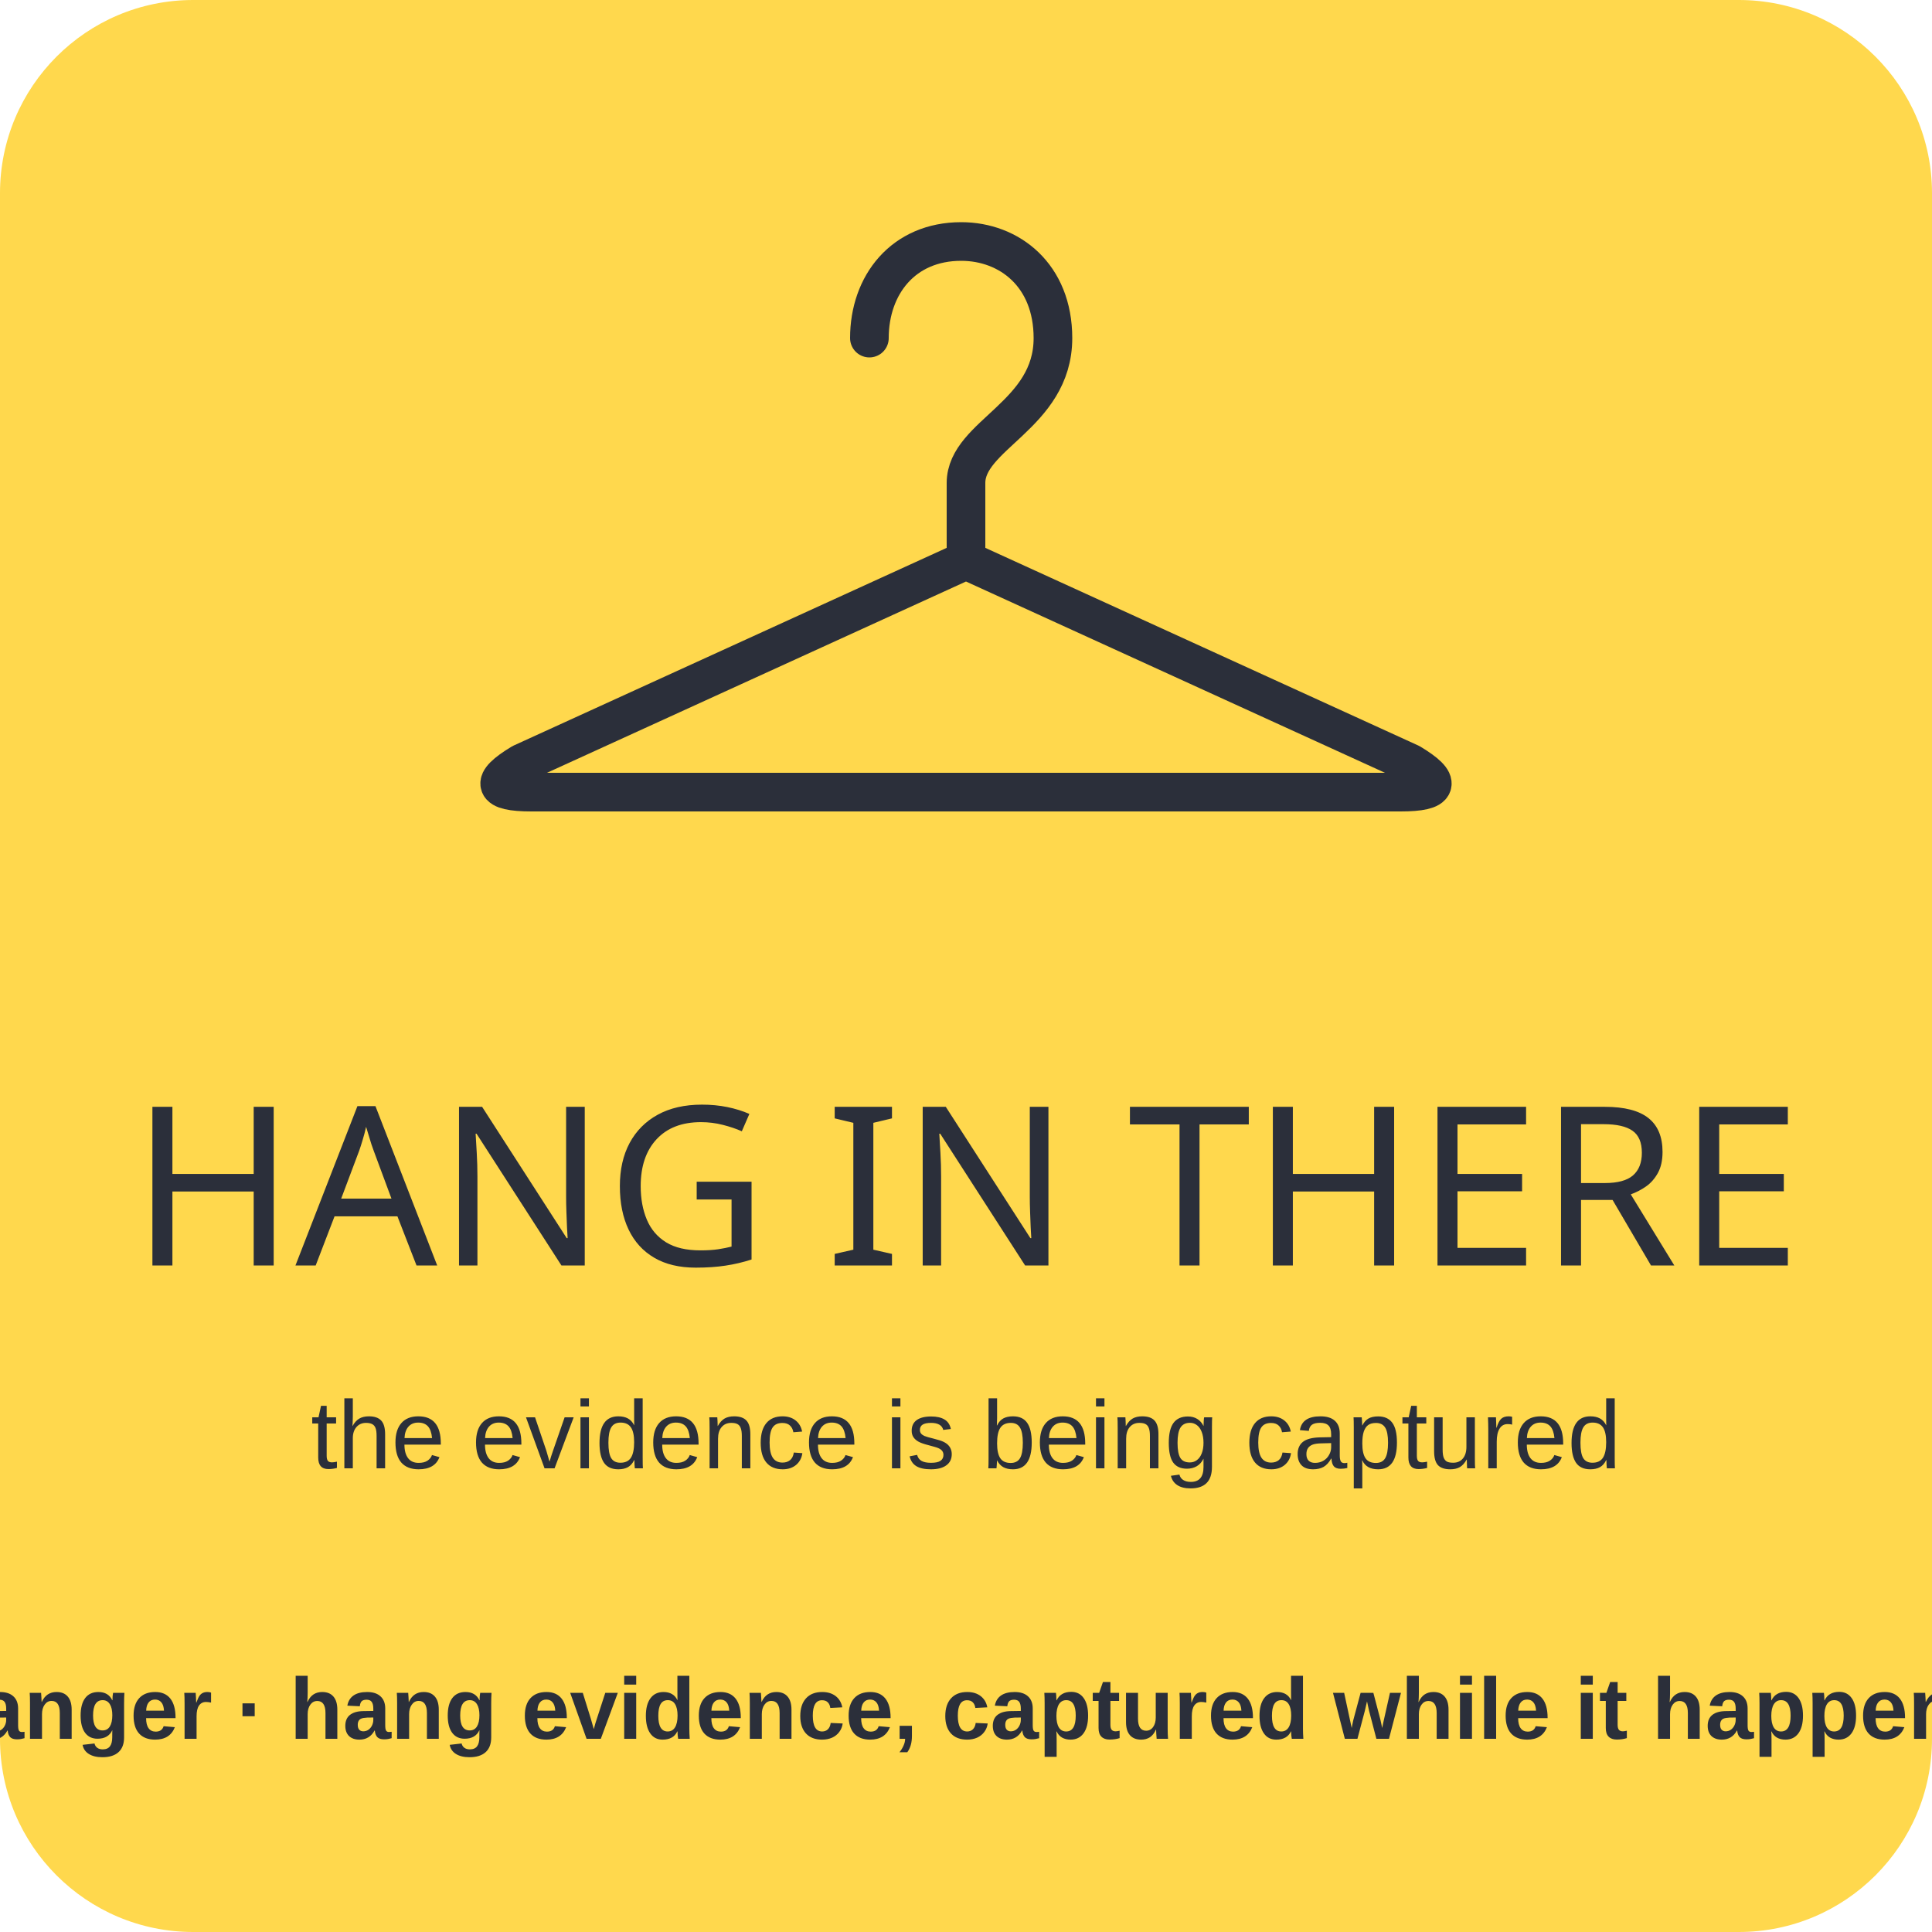
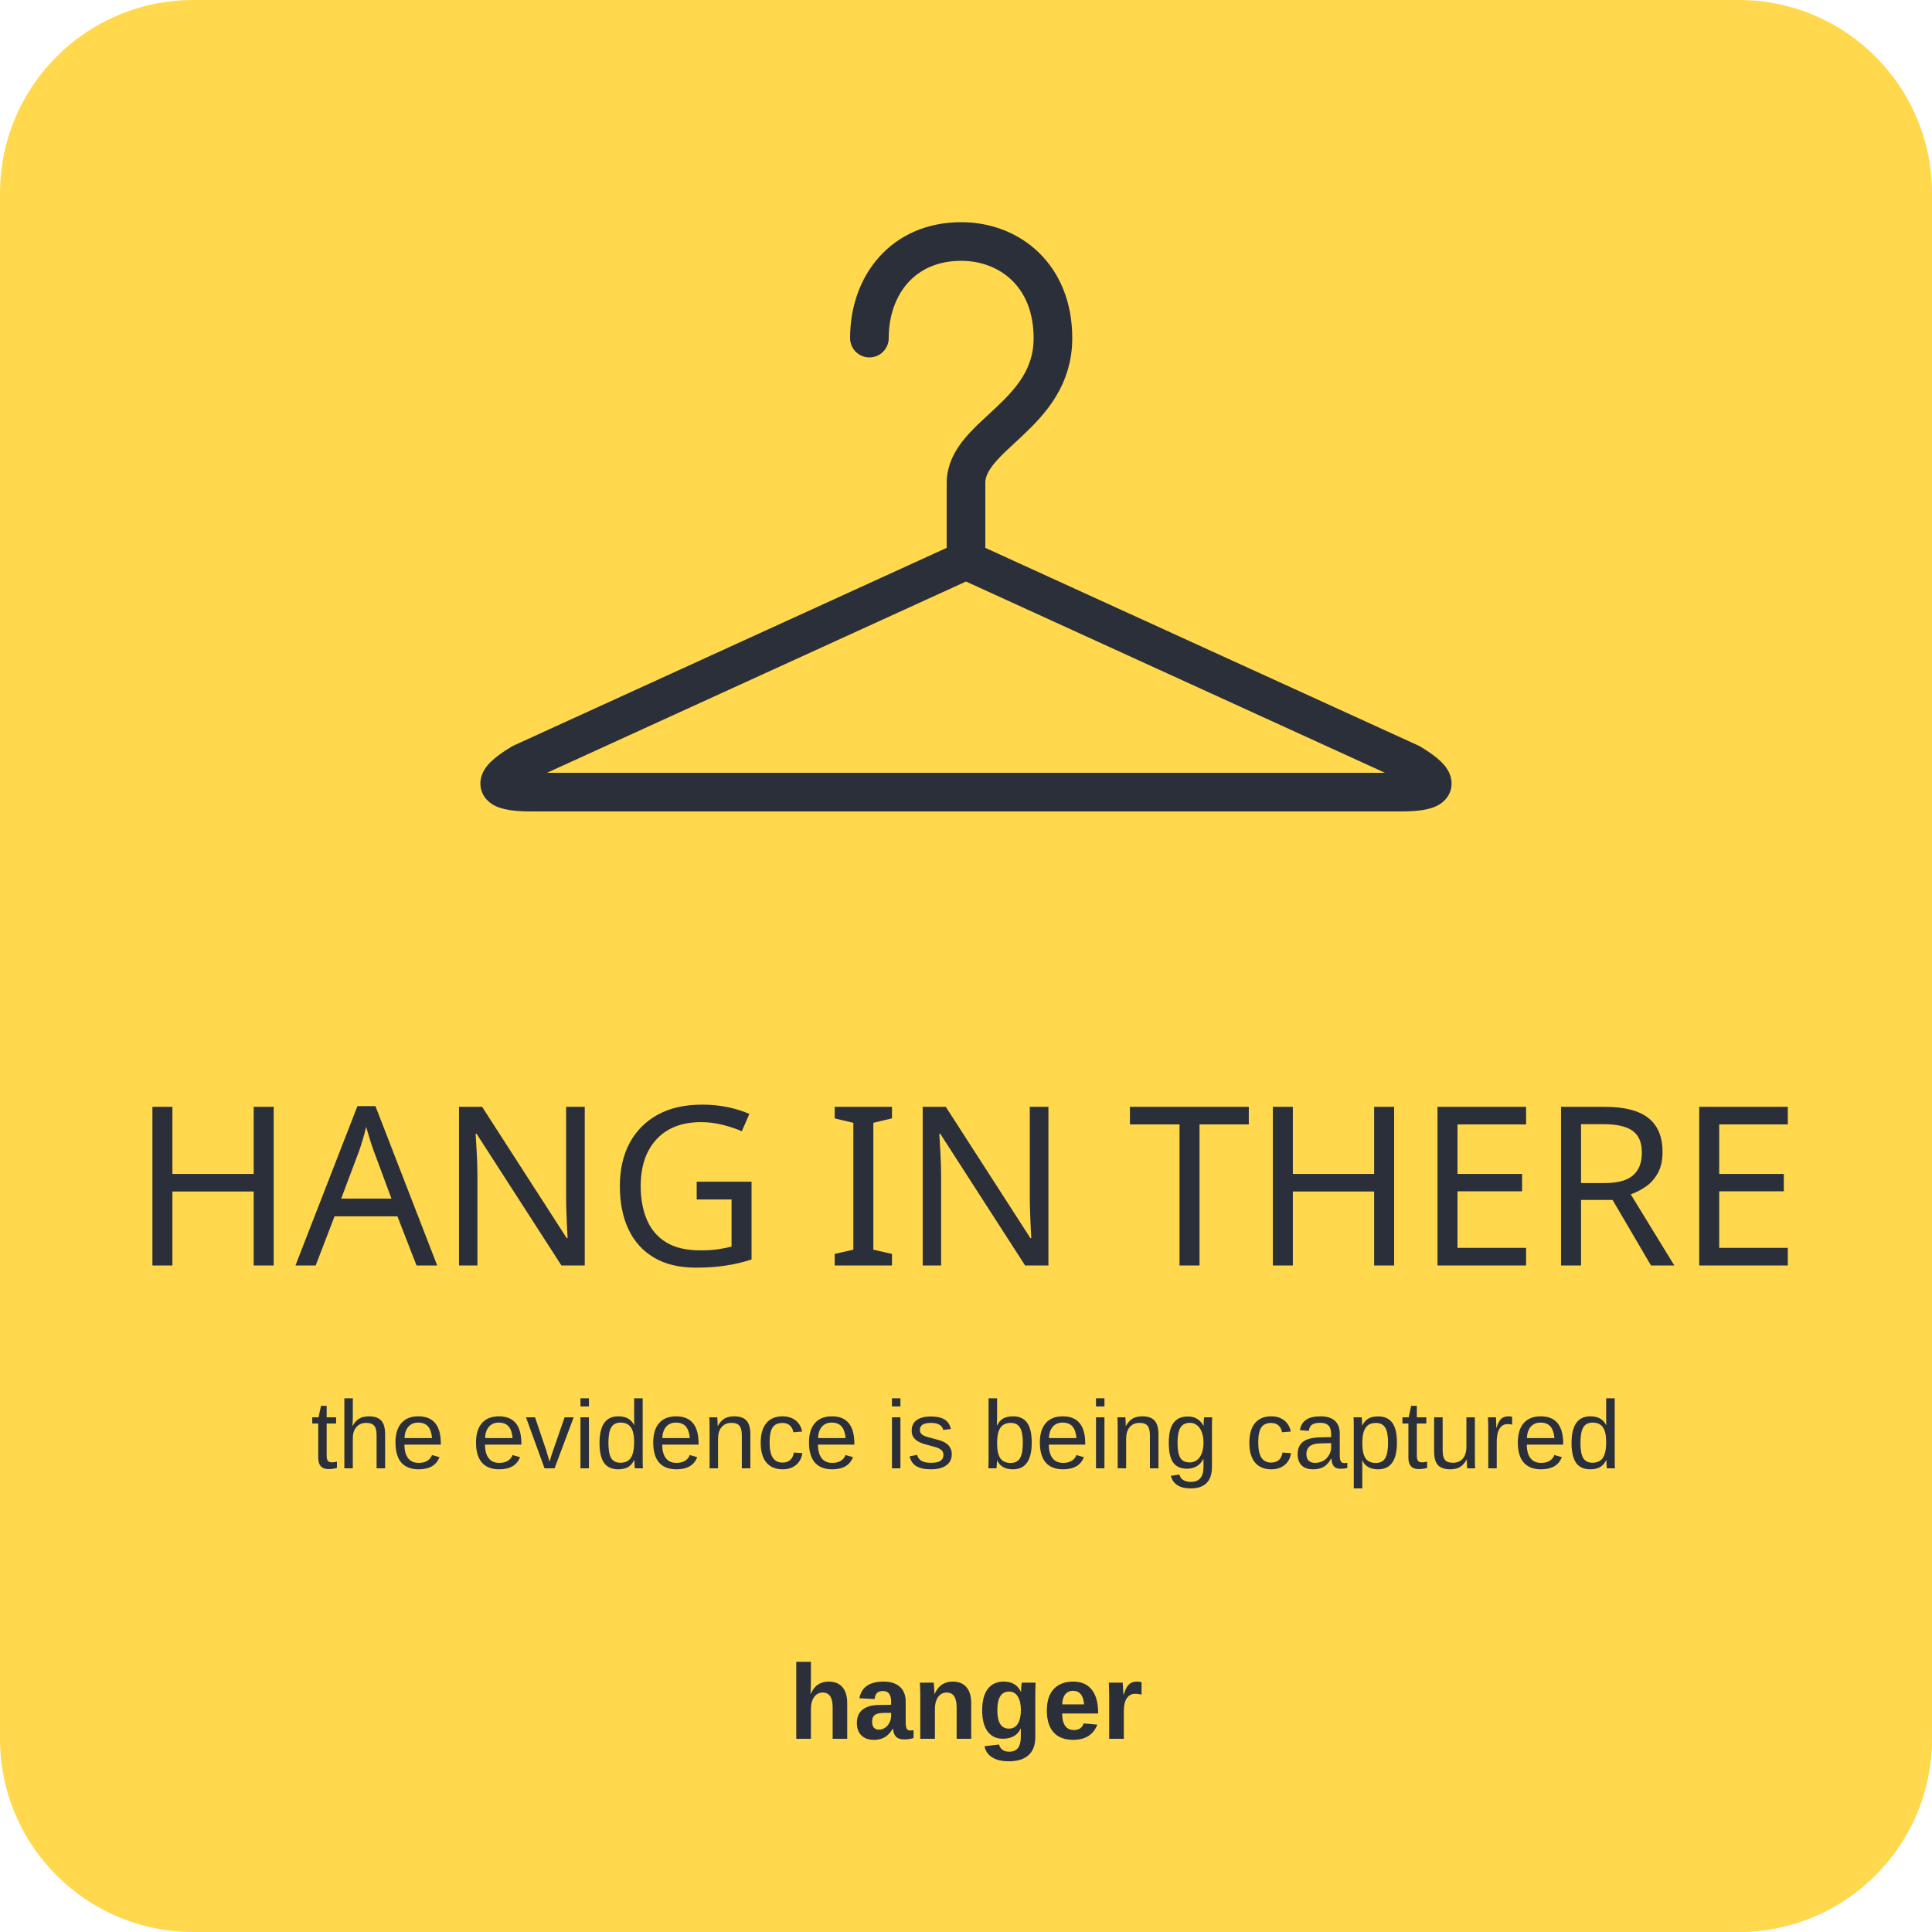
<svg xmlns="http://www.w3.org/2000/svg" viewBox="0 0 400 400" width="400" height="400" role="img" aria-label="Hang in there sticker">
  <rect width="400" height="400" rx="40" fill="#FFD84D" />
  <g transform="translate(72 24)">
    <g fill="none" stroke="#2B2F3A" stroke-width="8" stroke-linecap="round" stroke-linejoin="round">
      <path d="M128 92 V76 C128 66 146 62 146 46 C146 33 137 26 127 26 C115 26 108 35 108 46" />
      <path d="M128 92 L36 134 Q26 140 38 140 H218 Q230 140 220 134 Z" />
    </g>
  </g>
  <text x="200" y="262" text-anchor="middle" font-family="Impact, 'Arial Black', sans-serif" font-size="46" fill="#2B2F3A">HANG IN THERE</text>
  <text x="200" y="304" text-anchor="middle" font-family="Segoe UI, Arial, sans-serif" font-size="20" fill="#2B2F3A">the evidence is being captured</text>
-   <text x="200" y="360" text-anchor="middle" font-family="Segoe UI, Arial, sans-serif" font-size="18" font-weight="700" fill="#2B2F3A">hanger · hang evidence, captured while it happens</text>
+   <text x="200" y="360" text-anchor="middle" font-family="Segoe UI, Arial, sans-serif" font-size="22" font-weight="700" fill="#2B2F3A">hanger</text>
</svg>
